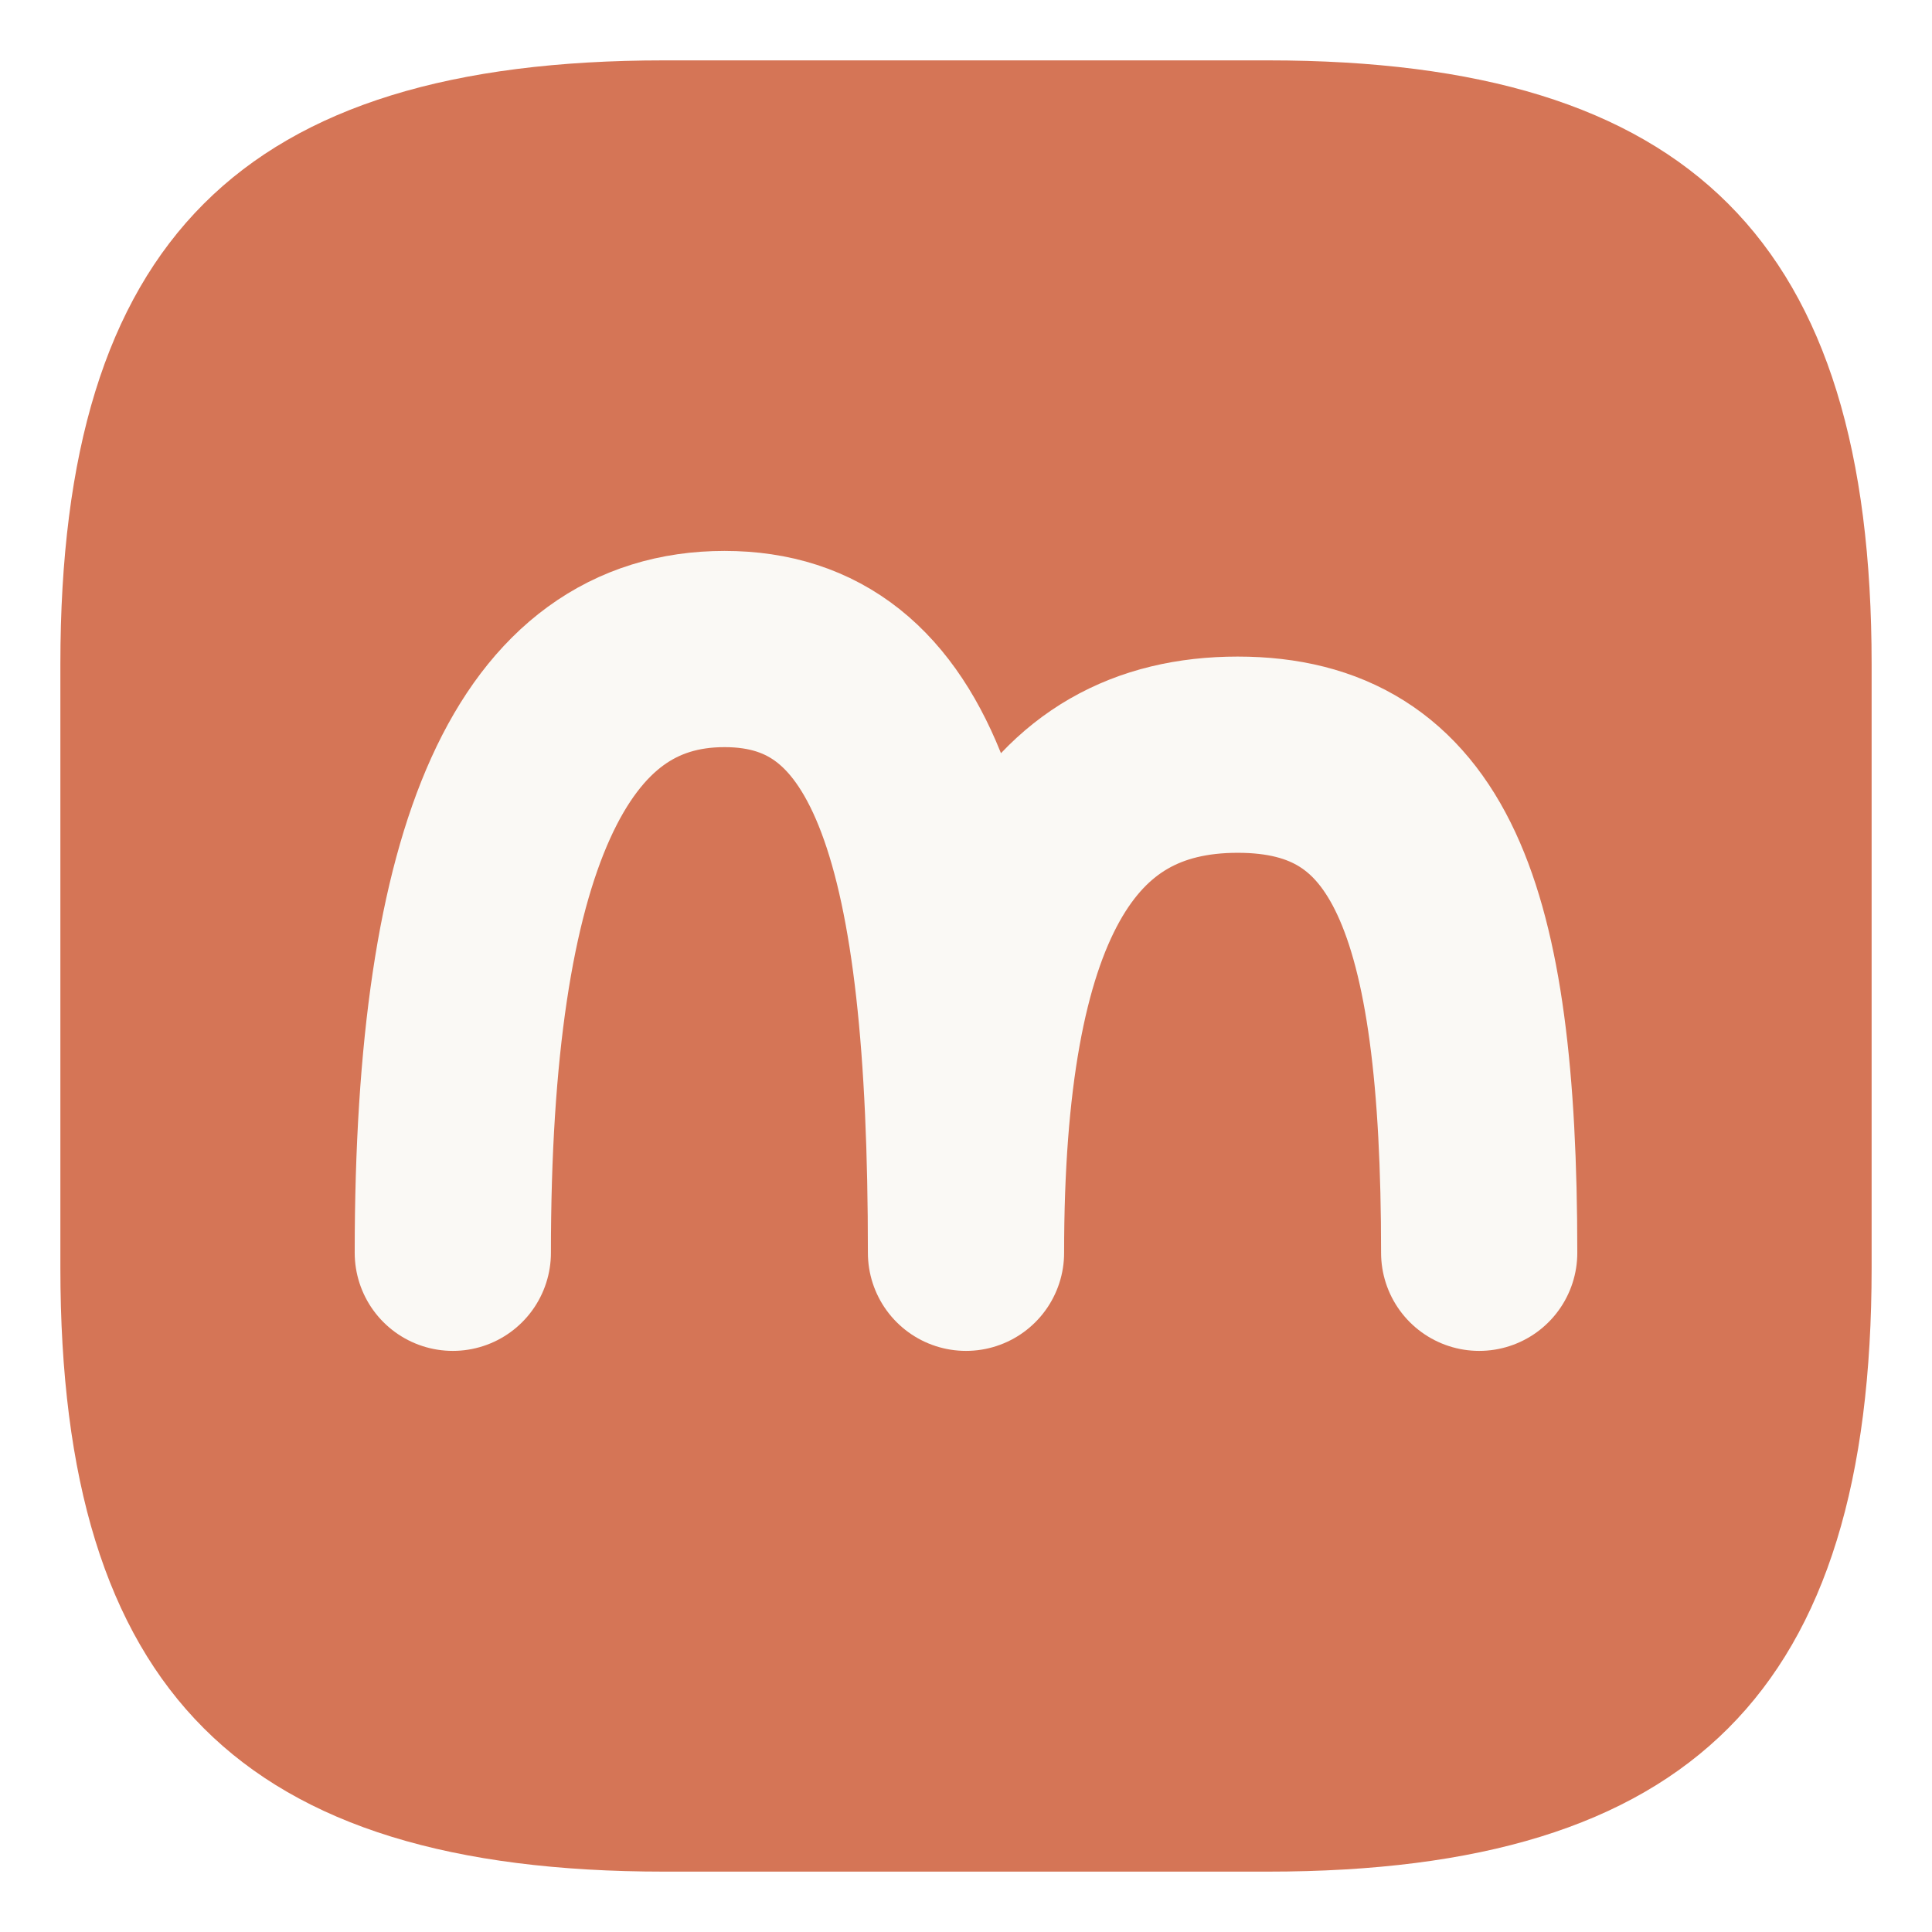
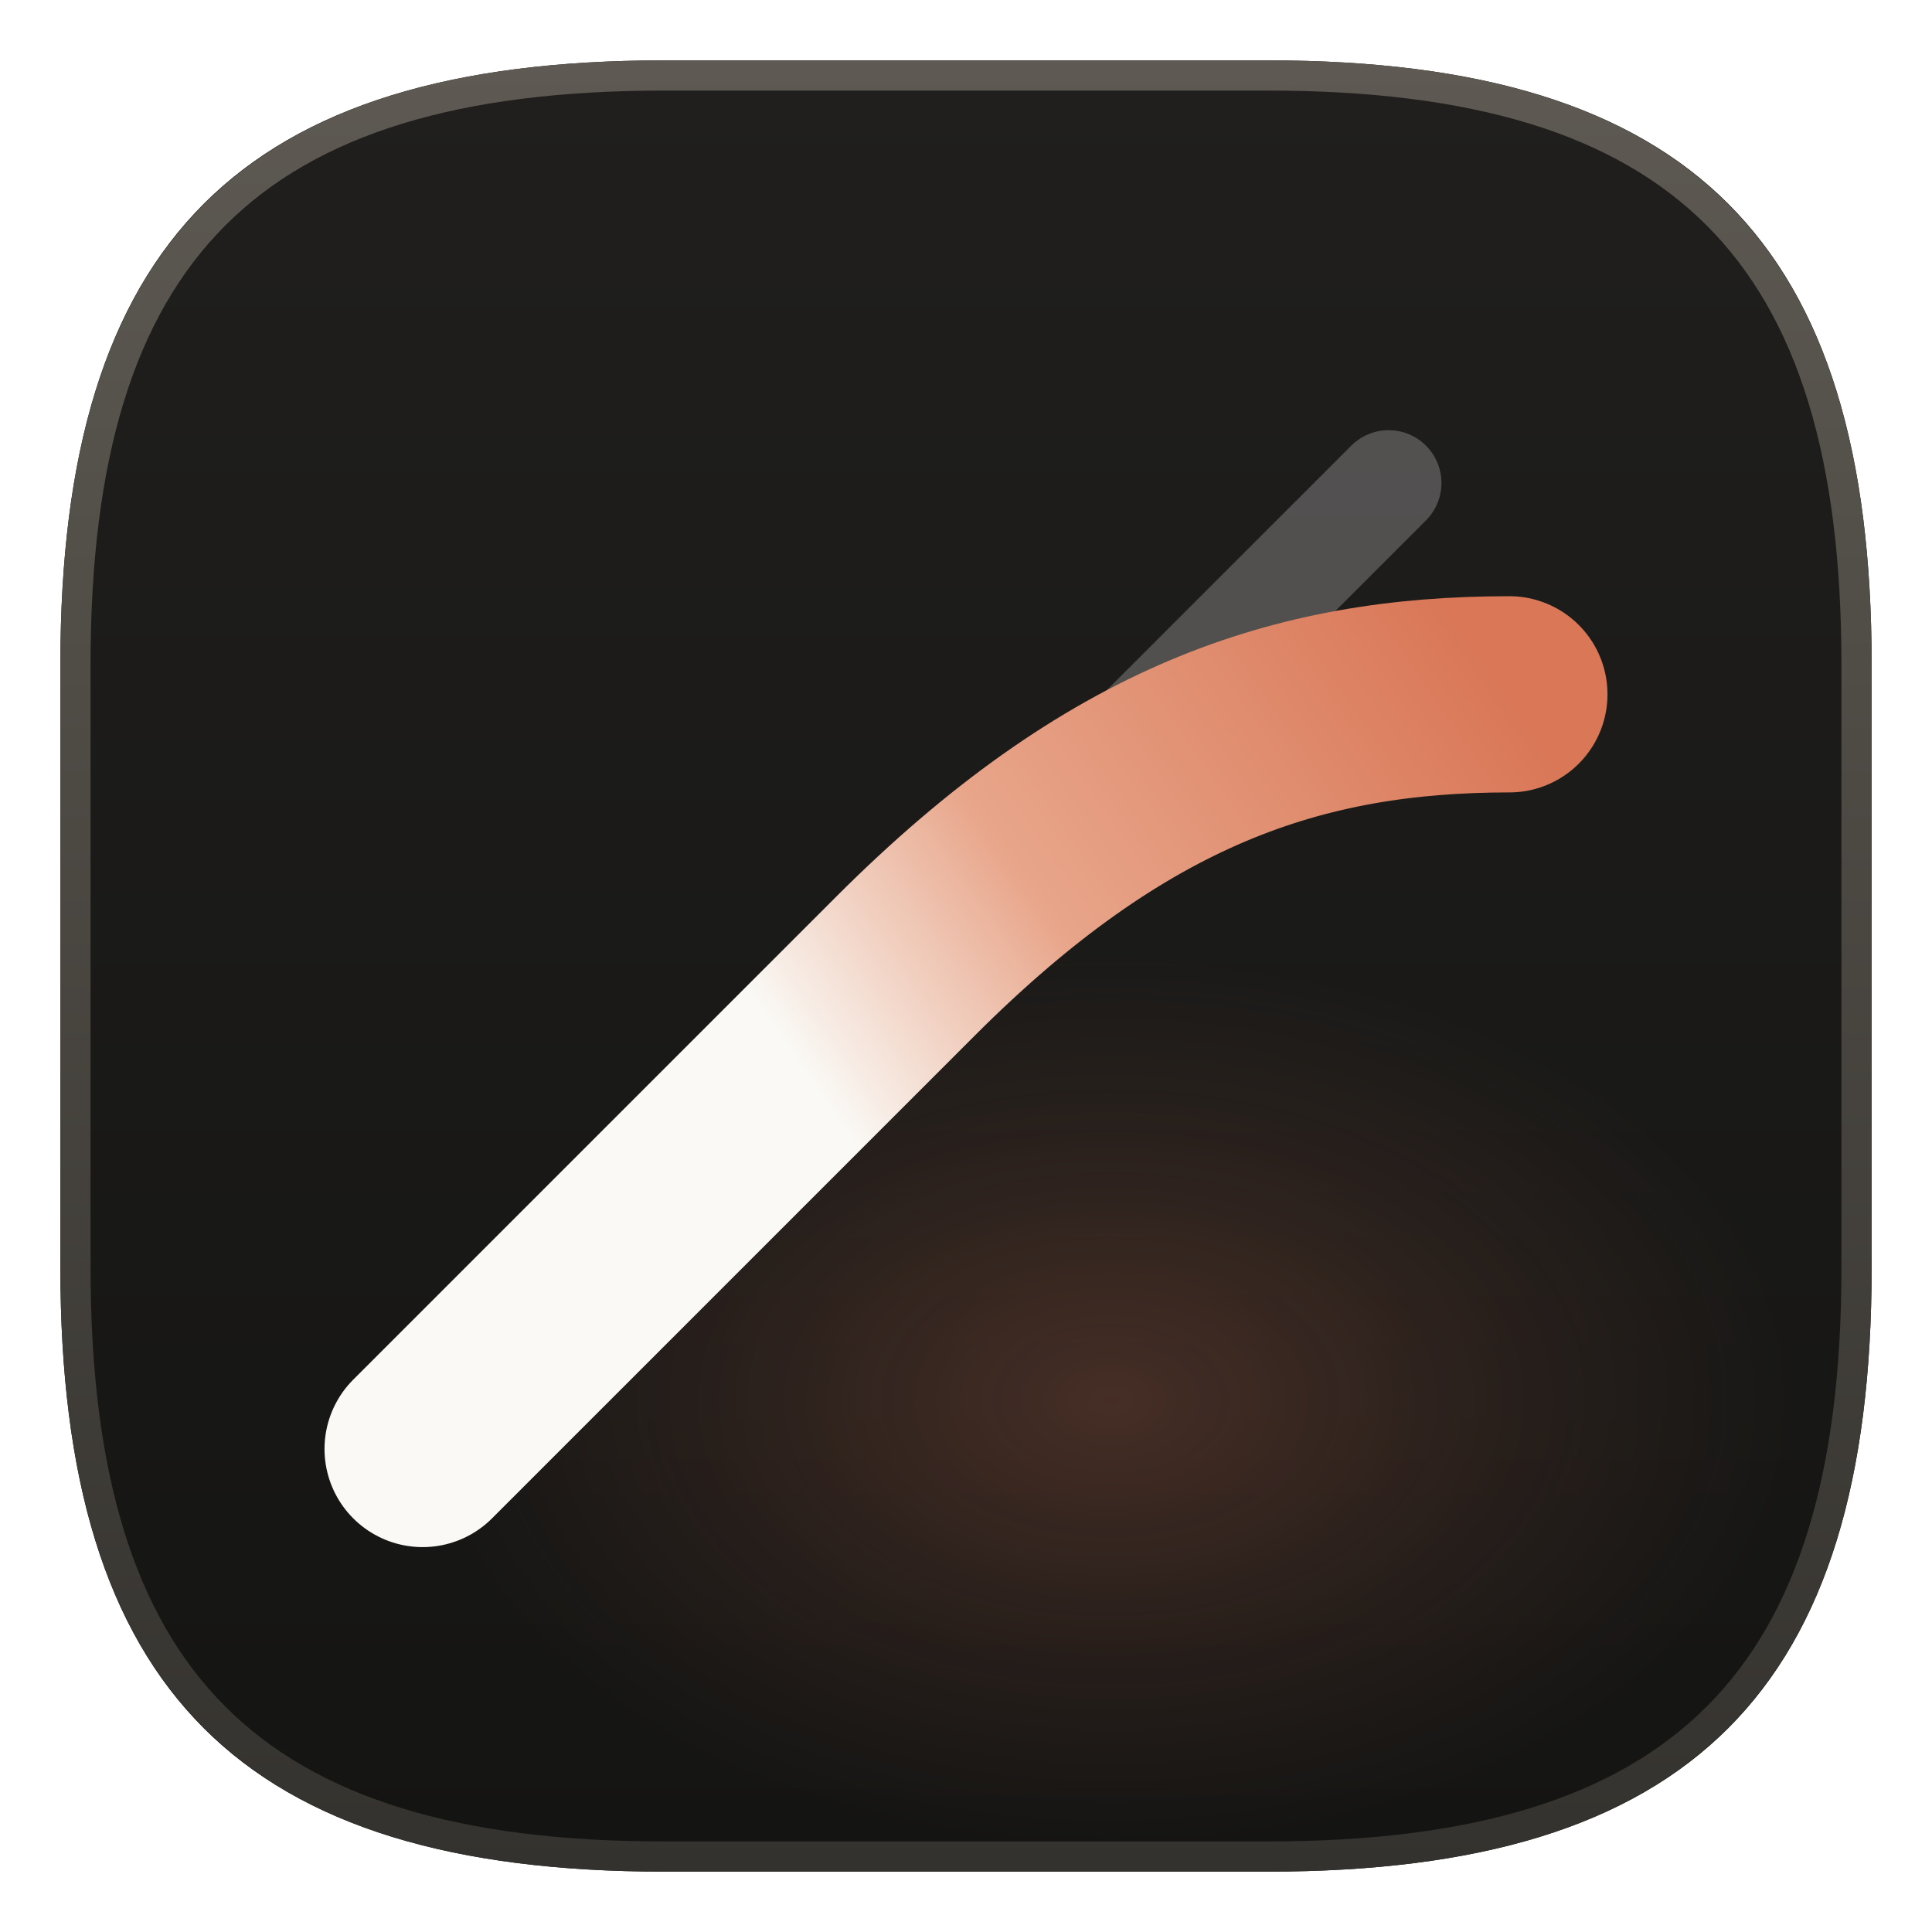
<svg xmlns="http://www.w3.org/2000/svg" width="128" height="128" viewBox="0 0 128 128">
-   <path d="M44 4h40c28 0 40 12 40 40v40c0 28-12 40-40 40H44C16 124 4 112 4 84V44C4 16 16 4 44 4Z" fill="#d57556" />
-   <path d="M30 83c0-27 6-40 18-40s16 13 16 40c0-23 6-33 18-33s16 10 16 33" fill="none" stroke="#faf9f5" stroke-width="13" stroke-linecap="round" stroke-linejoin="round" />
+   <defs>
+     <clipPath id="squircle">
+       <path d="M44 4h40c28 0 40 12 40 40v40c0 28-12 40-40 40H44C16 124 4 112 4 84V44C4 16 16 4 44 4Z" />
+     </clipPath>
+     <linearGradient id="bg" x1="0" y1="0" x2="0" y2="1">
+       <stop offset="0%" stop-color="#201f1d" />
+       <stop offset="100%" stop-color="#141413" />
+     </linearGradient>
+     <linearGradient id="rim" x1="0" y1="0" x2="0" y2="1">
+       <stop offset="0%" stop-color="#5e5a53" />
+       <stop offset="100%" stop-color="#34322e" />
+     </linearGradient>
+     <radialGradient id="glow" cx="58%" cy="60%" r="38%">
+       <stop offset="0%" stop-color="#d97757" stop-opacity="0.24" />
+       <stop offset="60%" stop-color="#d97757" stop-opacity="0.08" />
+       <stop offset="100%" stop-color="#d97757" stop-opacity="0" />
+     </radialGradient>
+     <linearGradient id="curve" gradientUnits="userSpaceOnUse" x1="28" y1="96" x2="100" y2="46">
+       <stop offset="0%" stop-color="#faf9f5" />
+       <stop offset="40%" stop-color="#faf9f5" />
+       <stop offset="62%" stop-color="#e8a58a" />
+       <stop offset="100%" stop-color="#d97757" />
+     </linearGradient>
+   </defs>
+   <path d="M44 4h40c28 0 40 12 40 40v40c0 28-12 40-40 40H44C16 124 4 112 4 84V44C4 16 16 4 44 4Z" fill="url(#bg)" />
+   <g clip-path="url(#squircle)">
+     <path d="M4 120 L28 96 L60 64 C74 50 86 46 100 46 L124 46 L124 124 L4 124 Z" fill="url(#glow)" />
+   </g>
+   <path d="M60 64 L92 32" fill="none" stroke="#faf9f5" stroke-opacity="0.24" stroke-width="7" stroke-linecap="round" />
+   <path d="M28 96 L60 64 C74 50 86 46 100 46" fill="none" stroke="url(#curve)" stroke-width="13" stroke-linecap="round" stroke-linejoin="round" />
+   <path d="M44 5h40c27.4 0 39 11.6 39 39v40c0 27.4-11.6 39-39 39H44C16.6 123 5 111.4 5 84V44C5 16.6 16.6 5 44 5Z" fill="none" stroke="url(#rim)" stroke-width="2" />
</svg>
